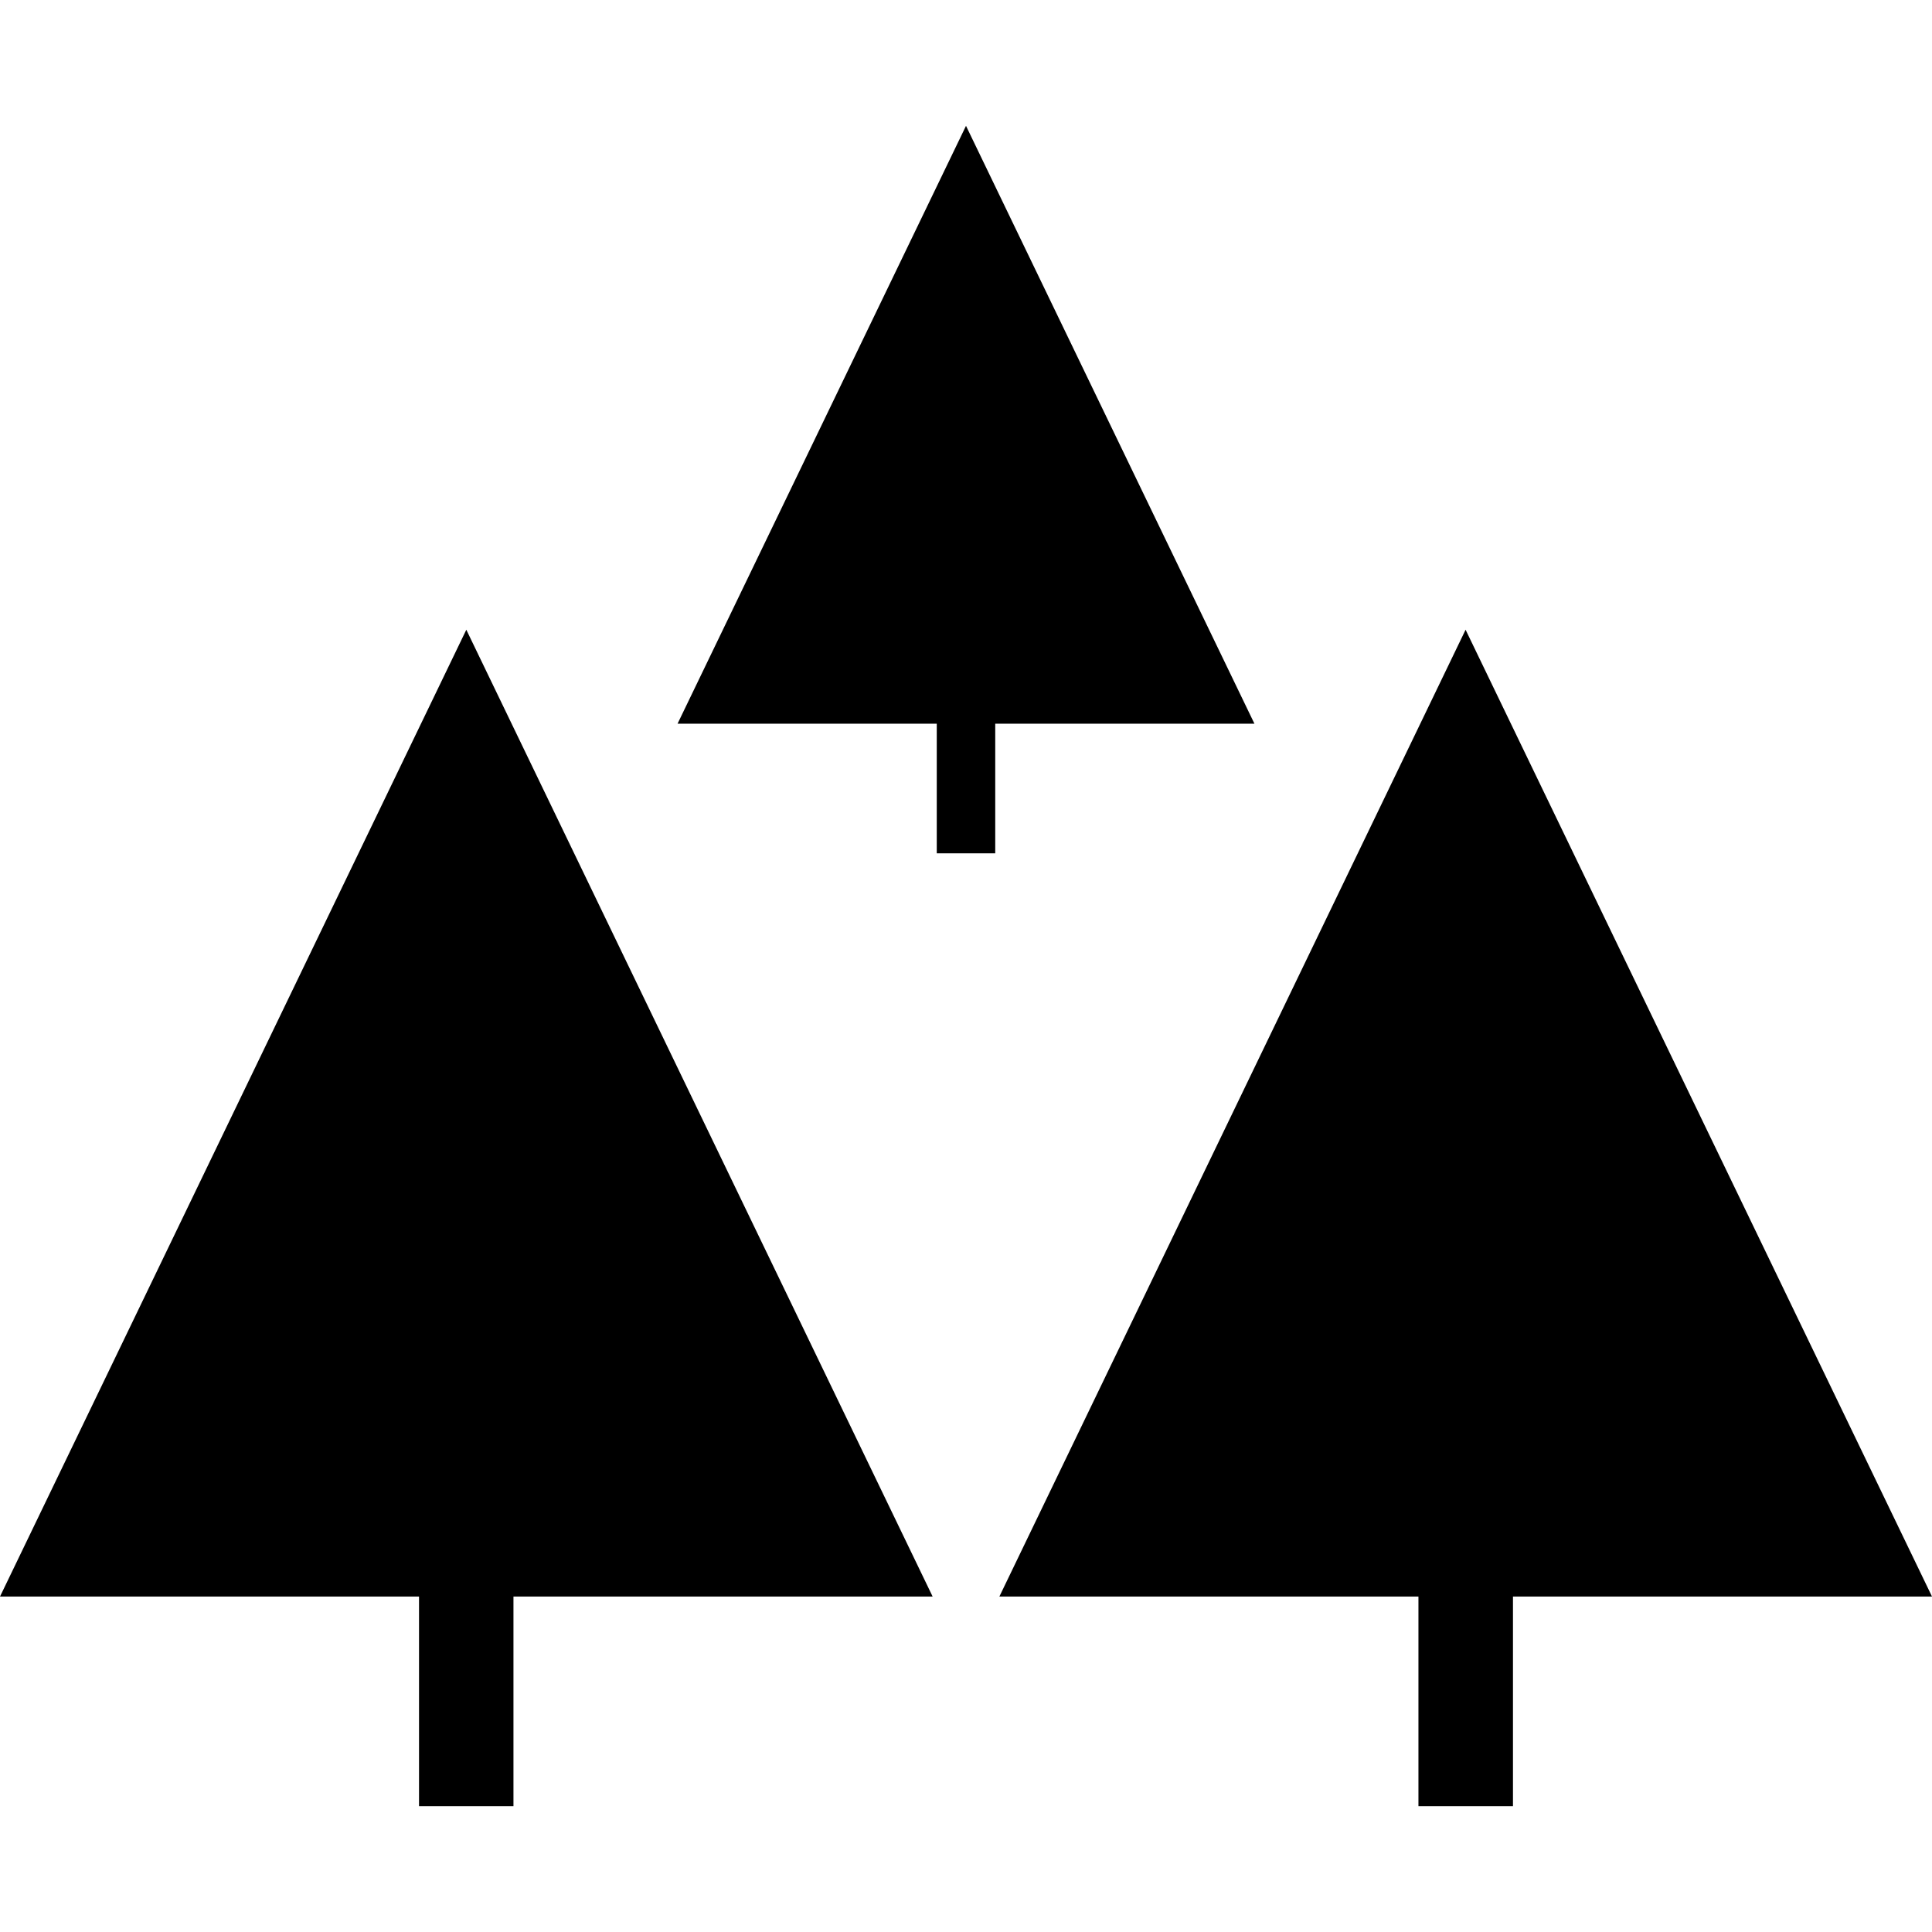
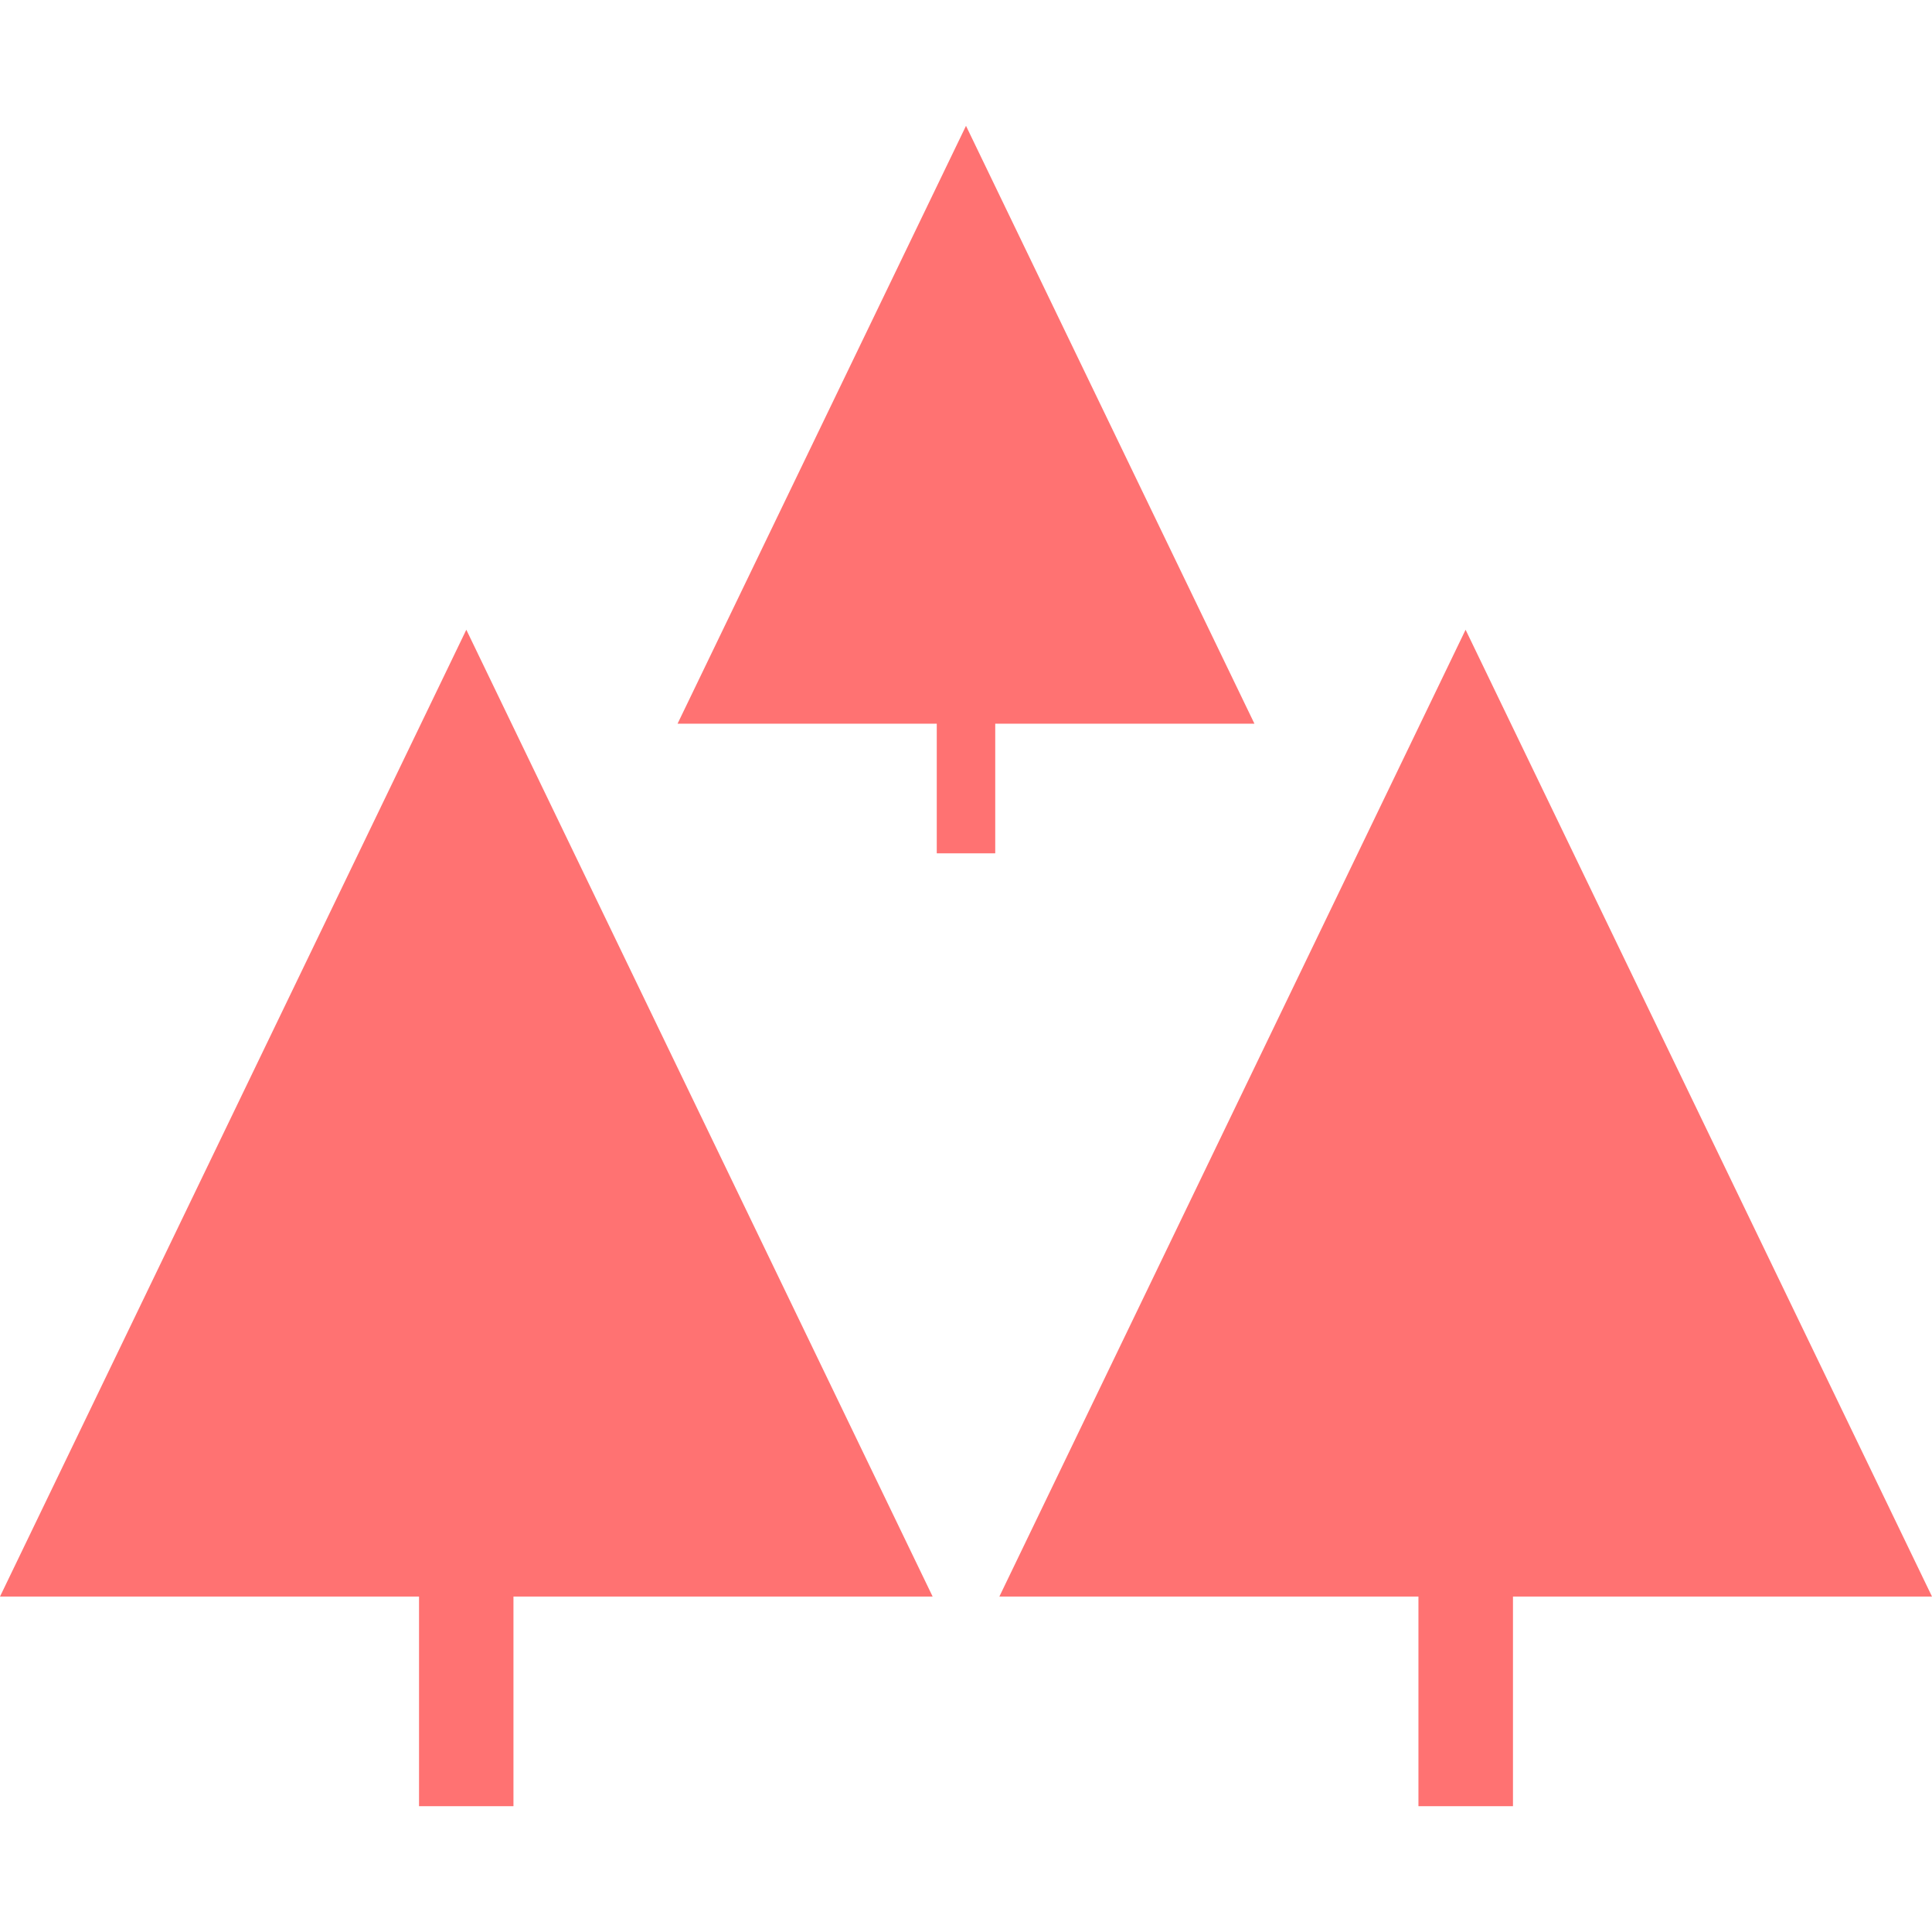
<svg xmlns="http://www.w3.org/2000/svg" version="1.1" id="Capa_1" x="0px" y="0px" width="40.242px" height="40.242px" viewBox="0 0 40.242 40.242" style="enable-background:new 0 0 40.242 40.242;" xml:space="preserve">
+   <style type="text/css" media="screen">
+ 	
+ 	svg {
+ 	 fill: grey;
+ 	 fill: rgba(255,20,20,0.6);
+ 	 opacity=0.4;
+ 	 pointer-events: none;
+ 	}
+ 
+ 	
+ </style>
  <g>
    <g>
      <g>
        <g>
          <polygon points="19.426,33.255 9.713,13.117 0,33.255 8.728,33.255 8.728,37.621 10.695,37.621 10.695,33.255     " />
        </g>
        <g>
          <polygon points="40.242,33.255 30.527,13.117 20.816,33.255 29.545,33.255 29.545,37.621 31.514,37.621 31.514,33.255     " />
        </g>
      </g>
      <g>
        <polygon points="26.129,15.074 20.121,2.621 14.113,15.074 19.512,15.074 19.512,17.774 20.73,17.774 20.73,15.074    " />
      </g>
    </g>
  </g>
  <g>
</g>
  <g>
</g>
  <g>
</g>
  <g>
</g>
  <g>
</g>
  <g>
</g>
  <g>
</g>
  <g>
</g>
  <g>
</g>
  <g>
</g>
  <g>
</g>
  <g>
</g>
  <g>
</g>
  <g>
</g>
  <g>
</g>
</svg>
